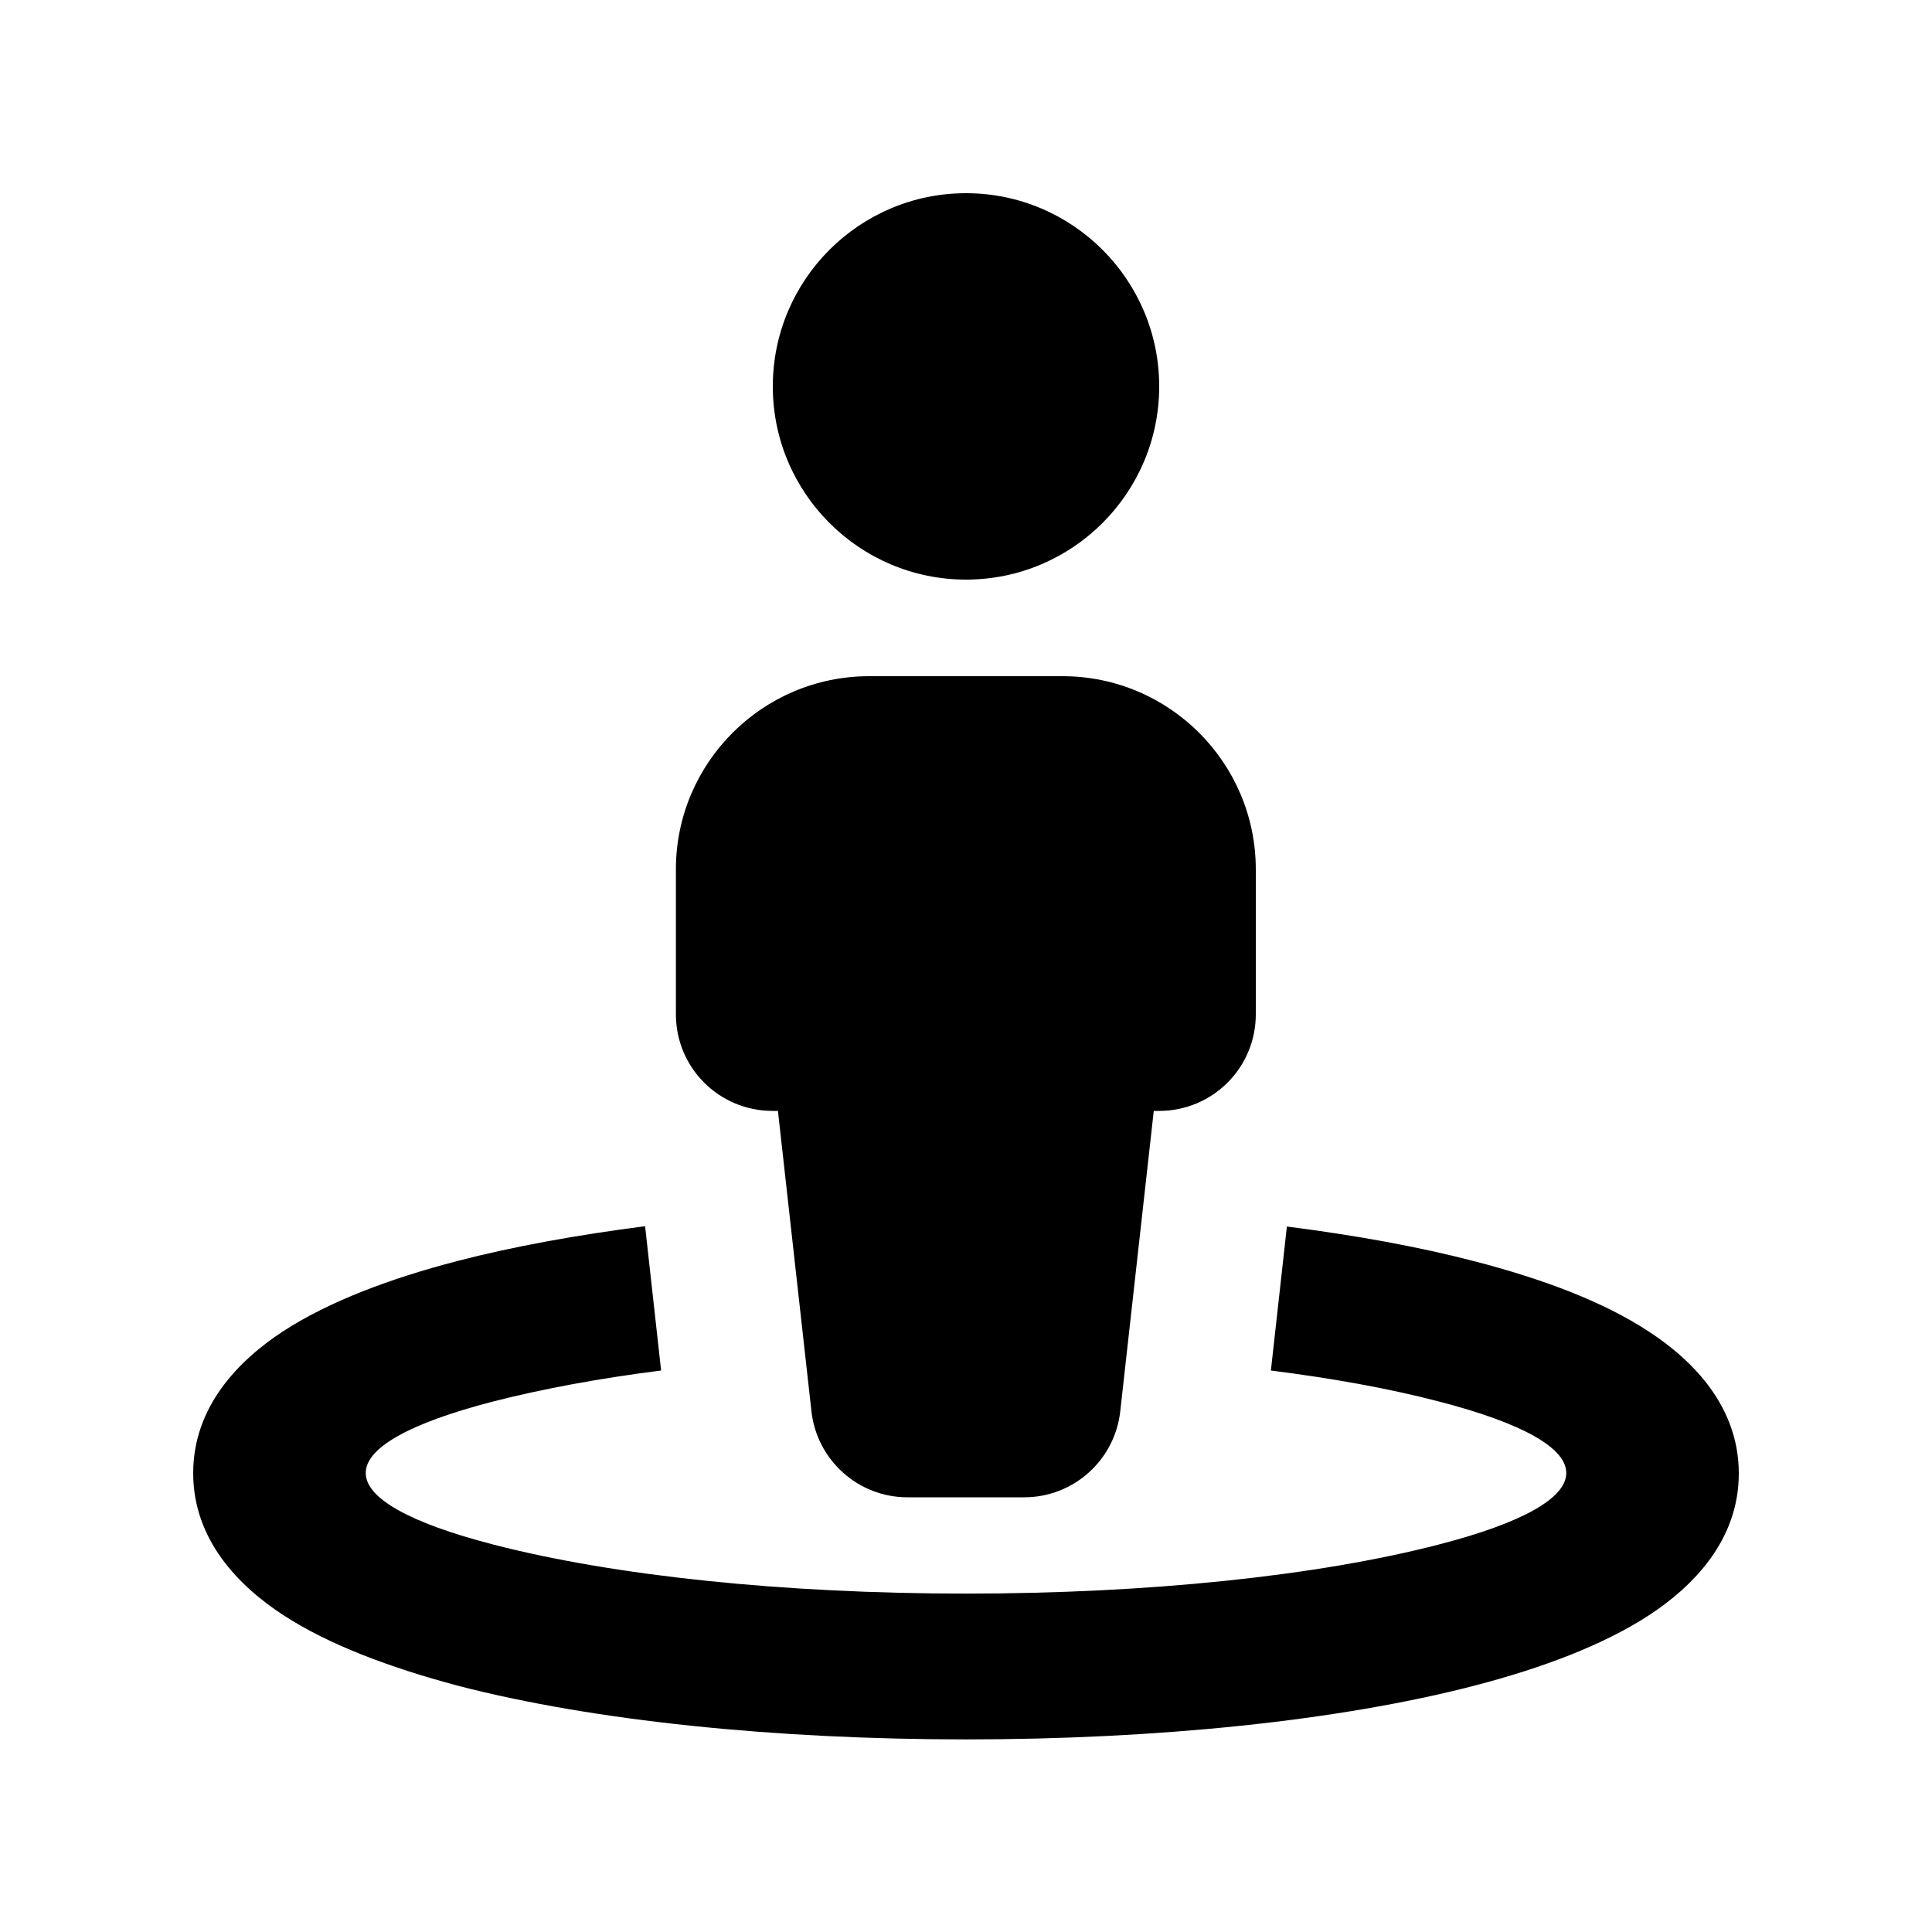
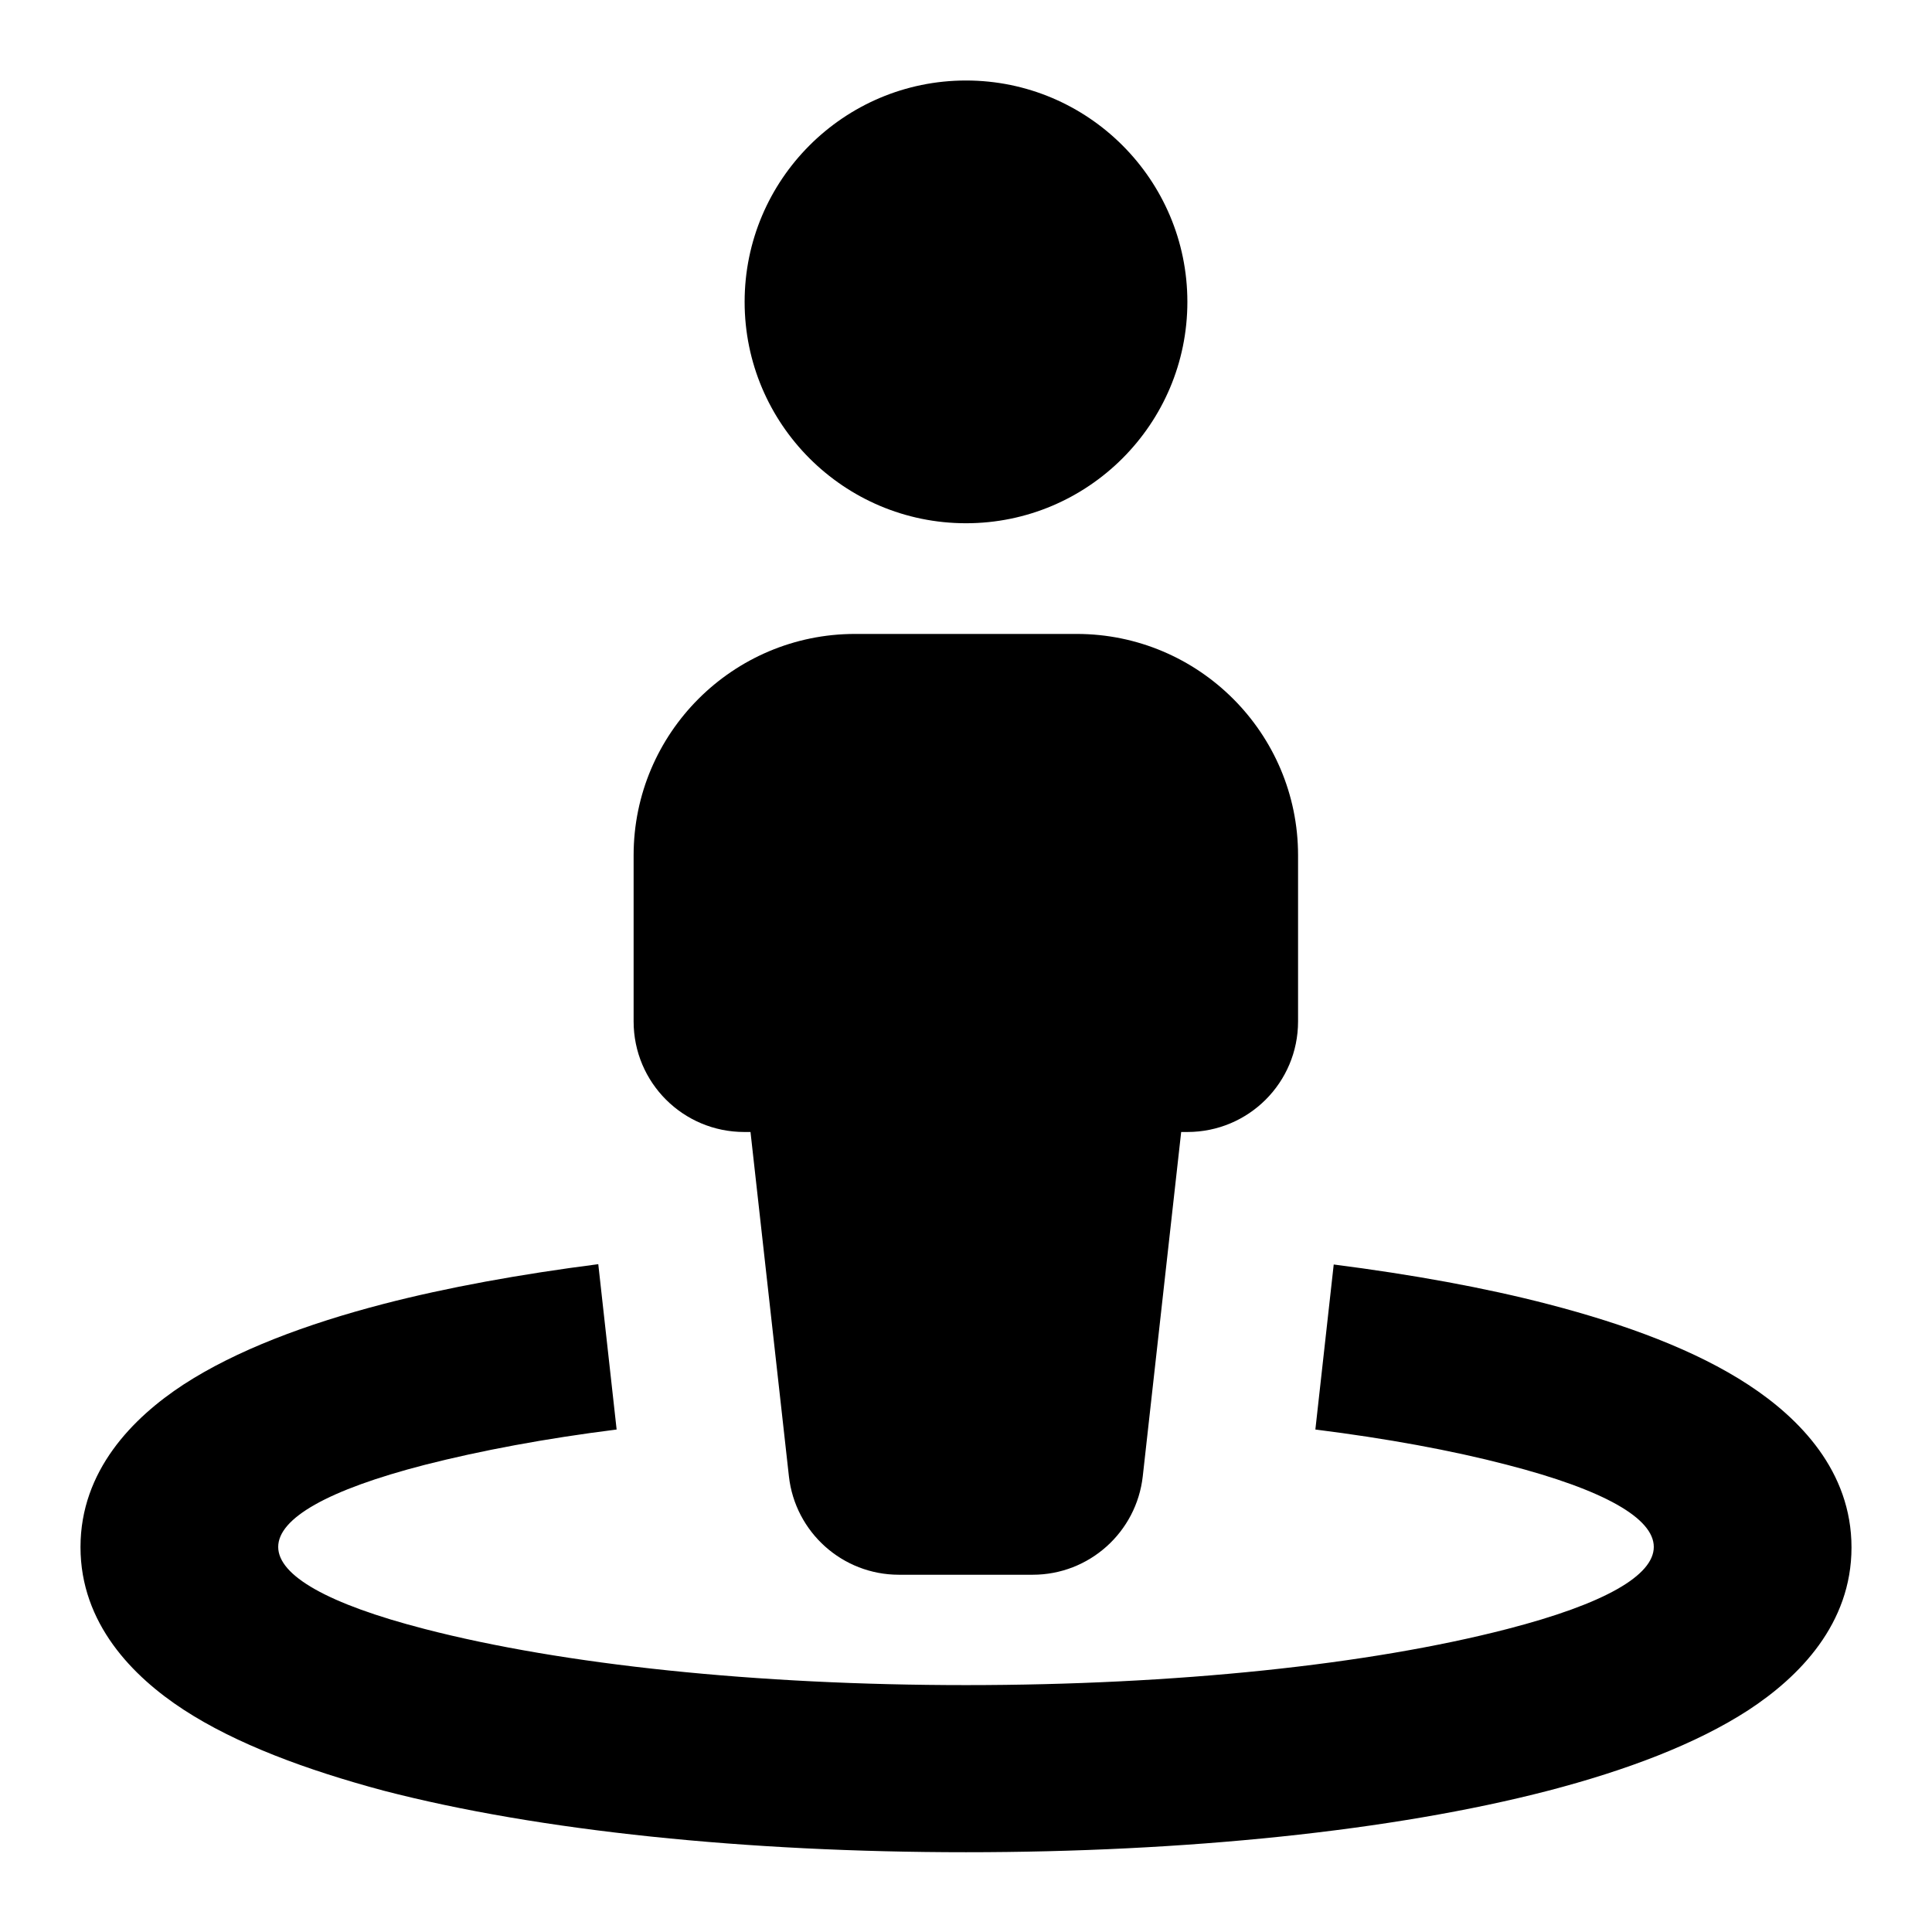
- <svg xmlns="http://www.w3.org/2000/svg" id="street-view-solid" viewBox="0 0 640 640">
+ <svg xmlns="http://www.w3.org/2000/svg" id="street-view-solid" viewBox="0 0 24 24">
  <g fill="currentColor">
-     <path d="M320 64C355.3 64 384 92.7 384 128C384 163.3 355.3 192 320 192C284.7 192 256 163.3 256 128C256 92.7 284.7 64 320 64zM288 224L352 224C387.3 224 416 252.7 416 288L416 336C416 353.7 401.7 368 384 368L382.2 368L371.1 467.5C369.3 483.7 355.6 496 339.3 496L300.6 496C284.3 496 270.6 483.7 268.8 467.5L257.7 368L255.9 368C238.2 368 223.9 353.7 223.9 336L223.9 288C223.9 252.7 252.6 224 287.9 224zM476.4 464.2C460.3 460 441.6 456.6 421 454L426.3 406.3C449 409.2 470 413 488.4 417.8C510.8 423.6 531 431.1 546.2 441.1C560.9 450.7 576 466 576 488.1C576 510.2 560.9 525.5 546.2 535.1C531 545 510.7 552.6 488.4 558.4C443.3 570.1 383.1 576.2 320 576.2C256.9 576.2 196.7 570.1 151.6 558.4C129.2 552.4 109 544.9 93.8 535C79.1 525.4 64 510.1 64 488C64 465.9 79.1 450.6 93.8 441C109 431.1 129.3 423.5 151.6 417.7C170.1 412.9 191.1 409.1 213.7 406.2L219 454C198.4 456.6 179.7 460.1 163.6 464.2C107 478.8 107 497.1 163.6 511.7C203.5 522 259.4 527.9 320 527.9C380.6 527.9 436.5 522 476.4 511.7C533 497.1 533 478.8 476.4 464.2z" />
+     <path d="M12 1C13.517 1 14.75 2.233 14.75 3.75C14.75 5.267 13.517 6.5 12 6.5C10.483 6.5 9.25 5.267 9.25 3.75C9.25 2.233 10.483 1 12 1ZM10.625 7.875H13.375C14.892 7.875 16.125 9.108 16.125 10.625V12.688C16.125 13.448 15.511 14.062 14.75 14.062H14.673L14.196 18.338C14.118 19.034 13.53 19.562 12.829 19.562H11.166C10.466 19.562 9.877 19.034 9.8 18.338L9.323 14.062H9.246C8.485 14.062 7.871 13.448 7.871 12.688V10.625C7.871 9.108 9.104 7.875 10.621 7.875H10.625ZM18.72 18.196C18.029 18.016 17.225 17.869 16.34 17.758L16.568 15.708C17.543 15.833 18.445 15.996 19.236 16.202C20.198 16.452 21.066 16.774 21.72 17.203C22.351 17.616 23 18.273 23 19.223C23 20.173 22.351 20.83 21.72 21.243C21.066 21.668 20.194 21.994 19.236 22.244C17.298 22.747 14.711 23.009 12 23.009C9.289 23.009 6.702 22.747 4.764 22.244C3.802 21.986 2.934 21.664 2.28 21.238C1.649 20.826 1 20.168 1 19.219C1 18.269 1.649 17.612 2.28 17.199C2.934 16.774 3.806 16.447 4.764 16.198C5.559 15.992 6.461 15.829 7.432 15.704L7.66 17.758C6.775 17.869 5.971 18.02 5.28 18.196C2.848 18.823 2.848 19.61 5.28 20.237C6.994 20.68 9.396 20.933 12 20.933C14.604 20.933 17.006 20.68 18.72 20.237C21.152 19.61 21.152 18.823 18.72 18.196Z" />
  </g>
</svg>
